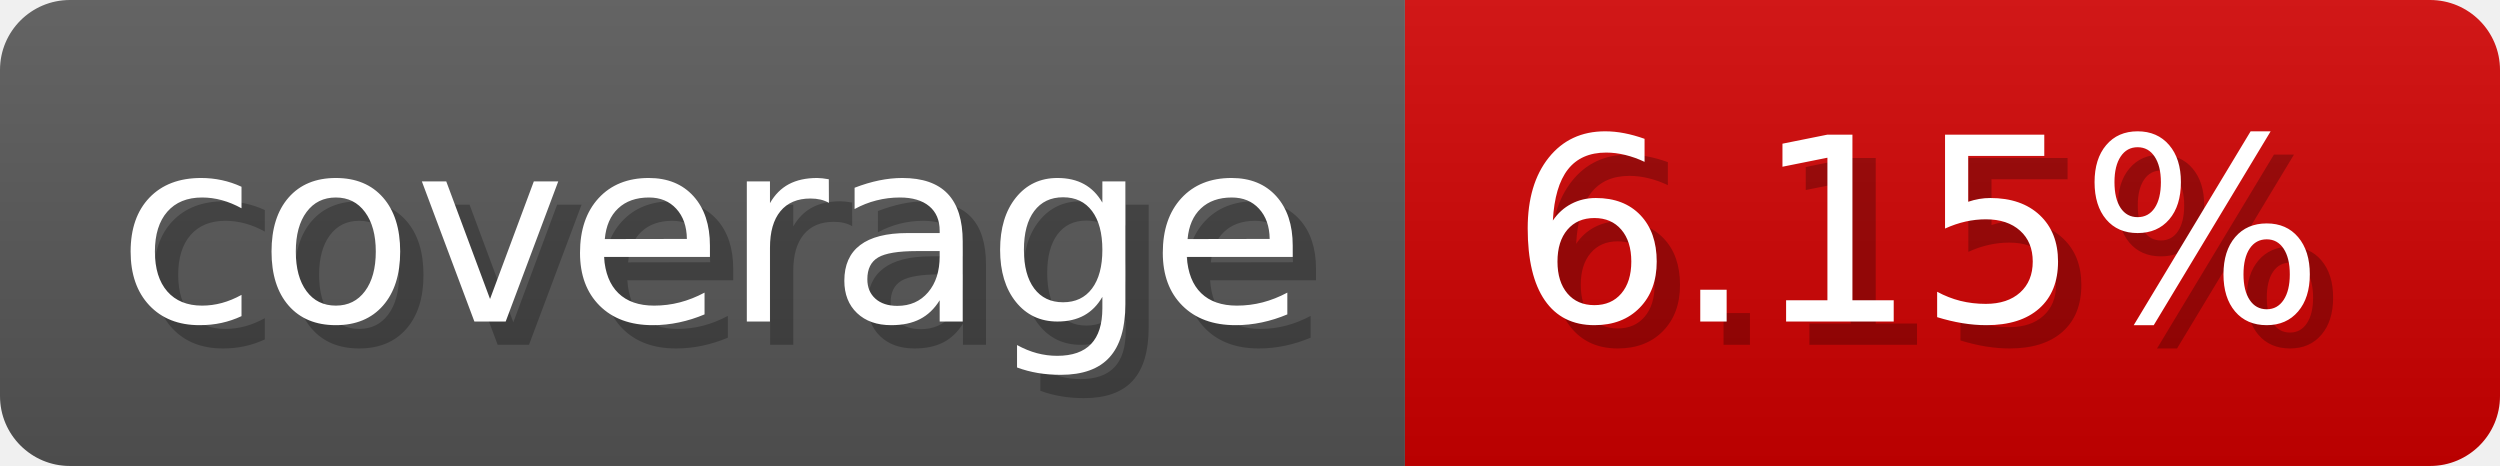
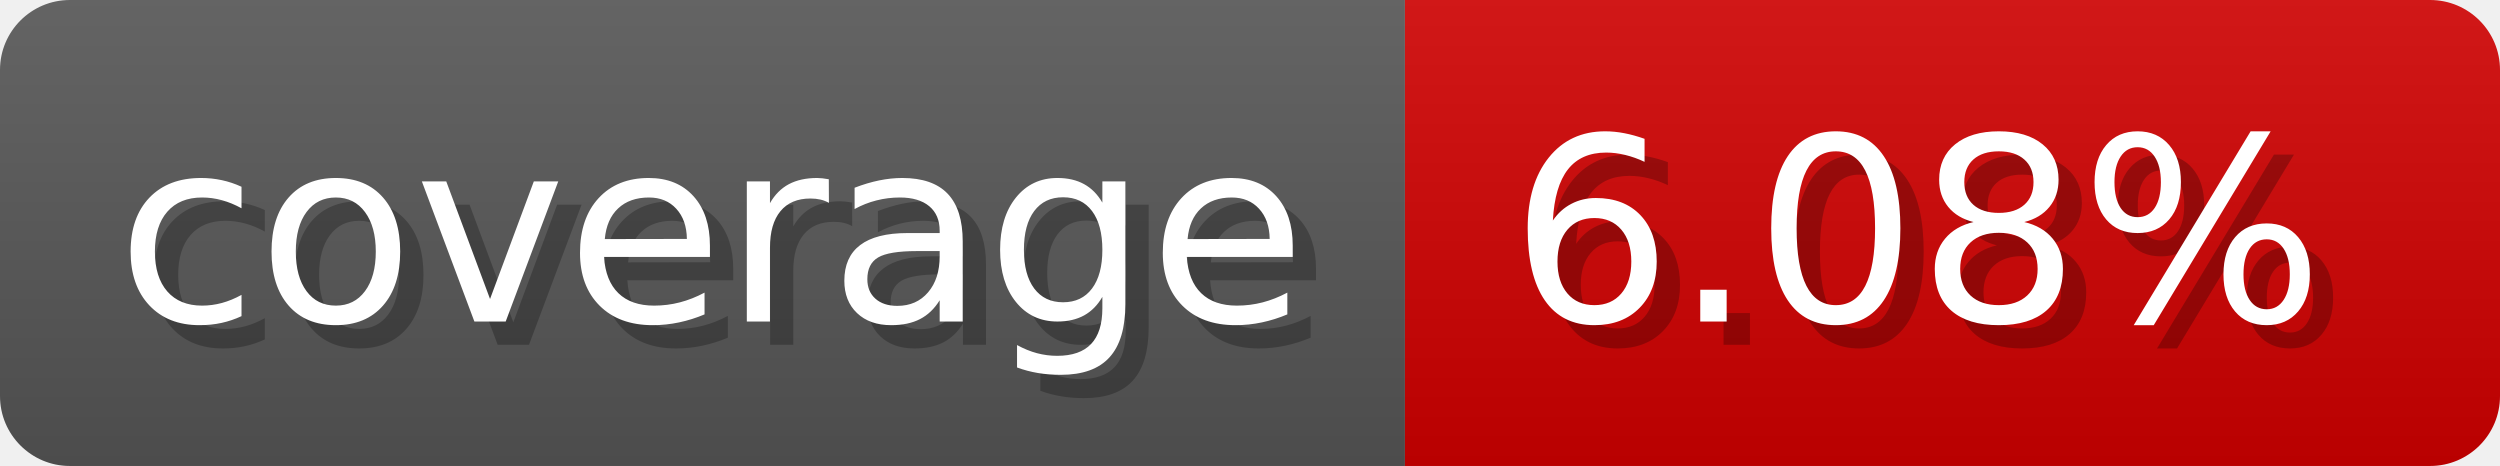
- <svg xmlns="http://www.w3.org/2000/svg" width="107.3" height="20" viewBox="0 0 1073 200" role="img" aria-label="coverage: 6.15%">
-   <linearGradient id="nsMRt" x2="0" y2="100%">
+ <svg xmlns="http://www.w3.org/2000/svg" width="107.3" height="20" viewBox="0 0 1073 200" role="img" aria-label="coverage: 6.08%">
+   <linearGradient id="gxeZN" x2="0" y2="100%">
    <stop offset="0" stop-opacity=".1" stop-color="#EEE" />
    <stop offset="1" stop-opacity=".1" />
  </linearGradient>
-   <mask id="ROtqf">
+   <mask id="pBxEA">
    <rect width="1073" height="200" rx="30" fill="#FFF" />
  </mask>
-   <g mask="url(#ROtqf)">
+   <g mask="url(#pBxEA)">
    <rect width="603" height="200" fill="#555" />
    <rect width="470" height="200" fill="#ce0000" x="603" />
-     <rect width="1073" height="200" fill="url(#nsMRt)" />
+     <rect width="1073" height="200" fill="url(#gxeZN)" />
  </g>
  <g aria-hidden="true" fill="#fff" text-anchor="start" font-family="Verdana,DejaVu Sans,sans-serif" font-size="110">
    <text x="60" y="148" textLength="503" fill="#000" opacity="0.25">coverage</text>
    <text x="50" y="138" textLength="503">coverage</text>
-     <text x="658" y="148" textLength="370" fill="#000" opacity="0.25">6.15%</text>
-     <text x="648" y="138" textLength="370">6.15%</text>
+     <text x="658" y="148" textLength="370" fill="#000" opacity="0.25">6.08%</text>
+     <text x="648" y="138" textLength="370">6.08%</text>
  </g>
</svg>
